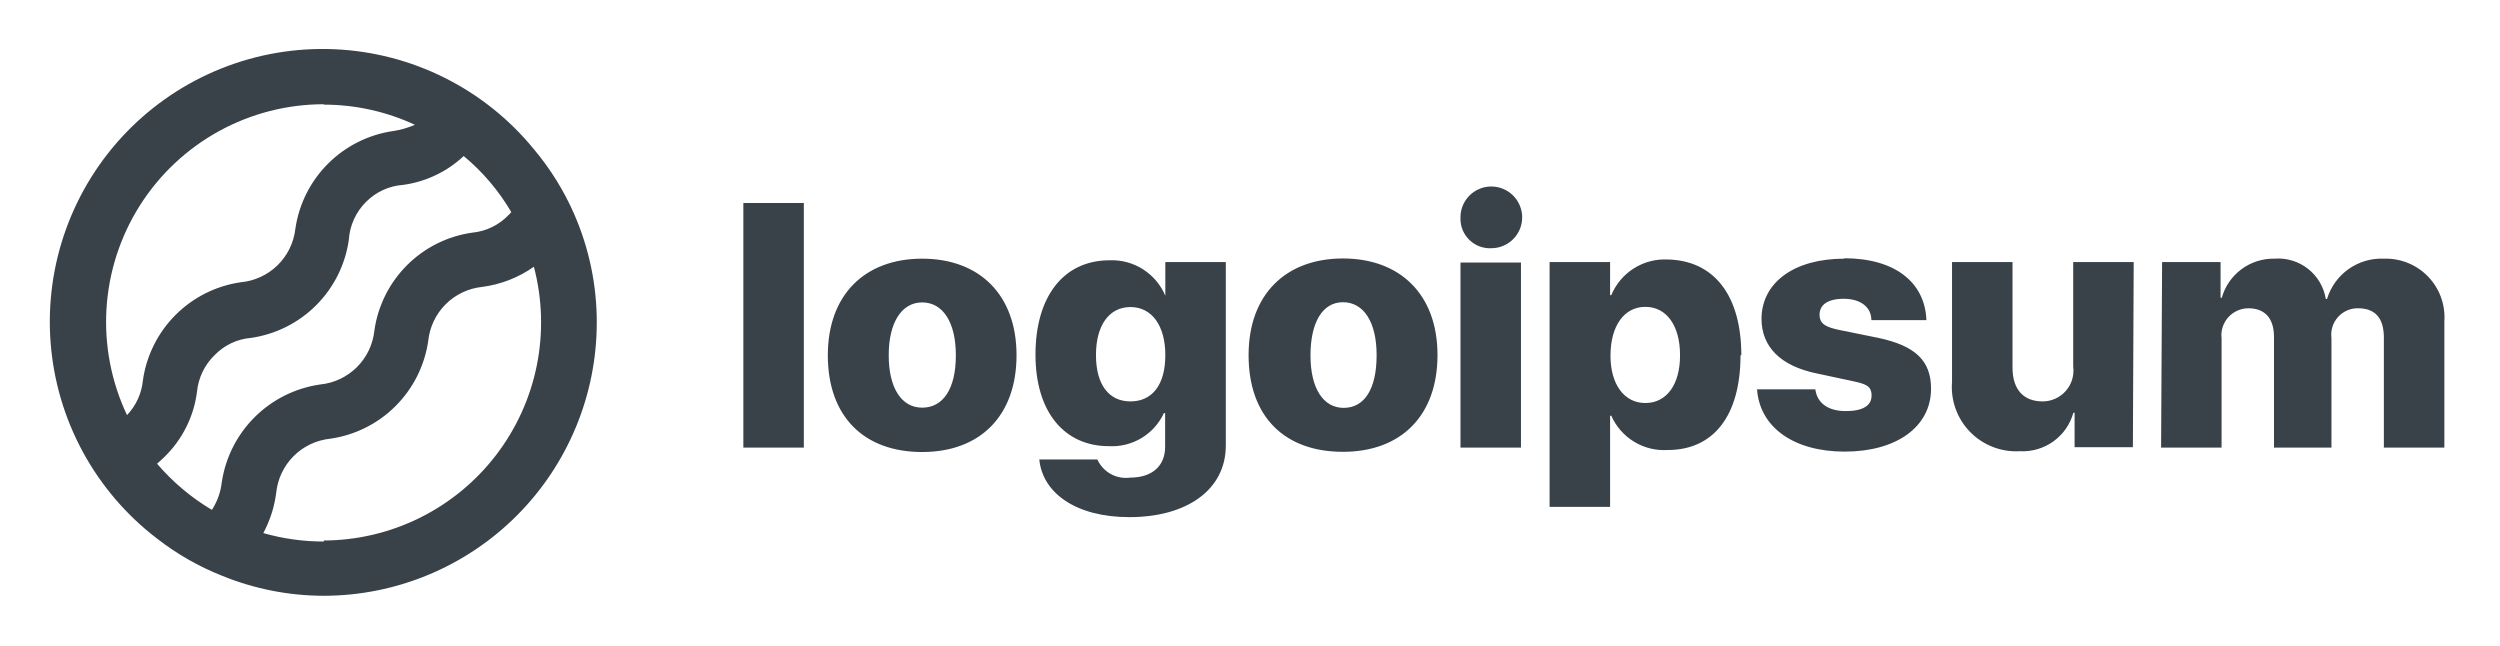
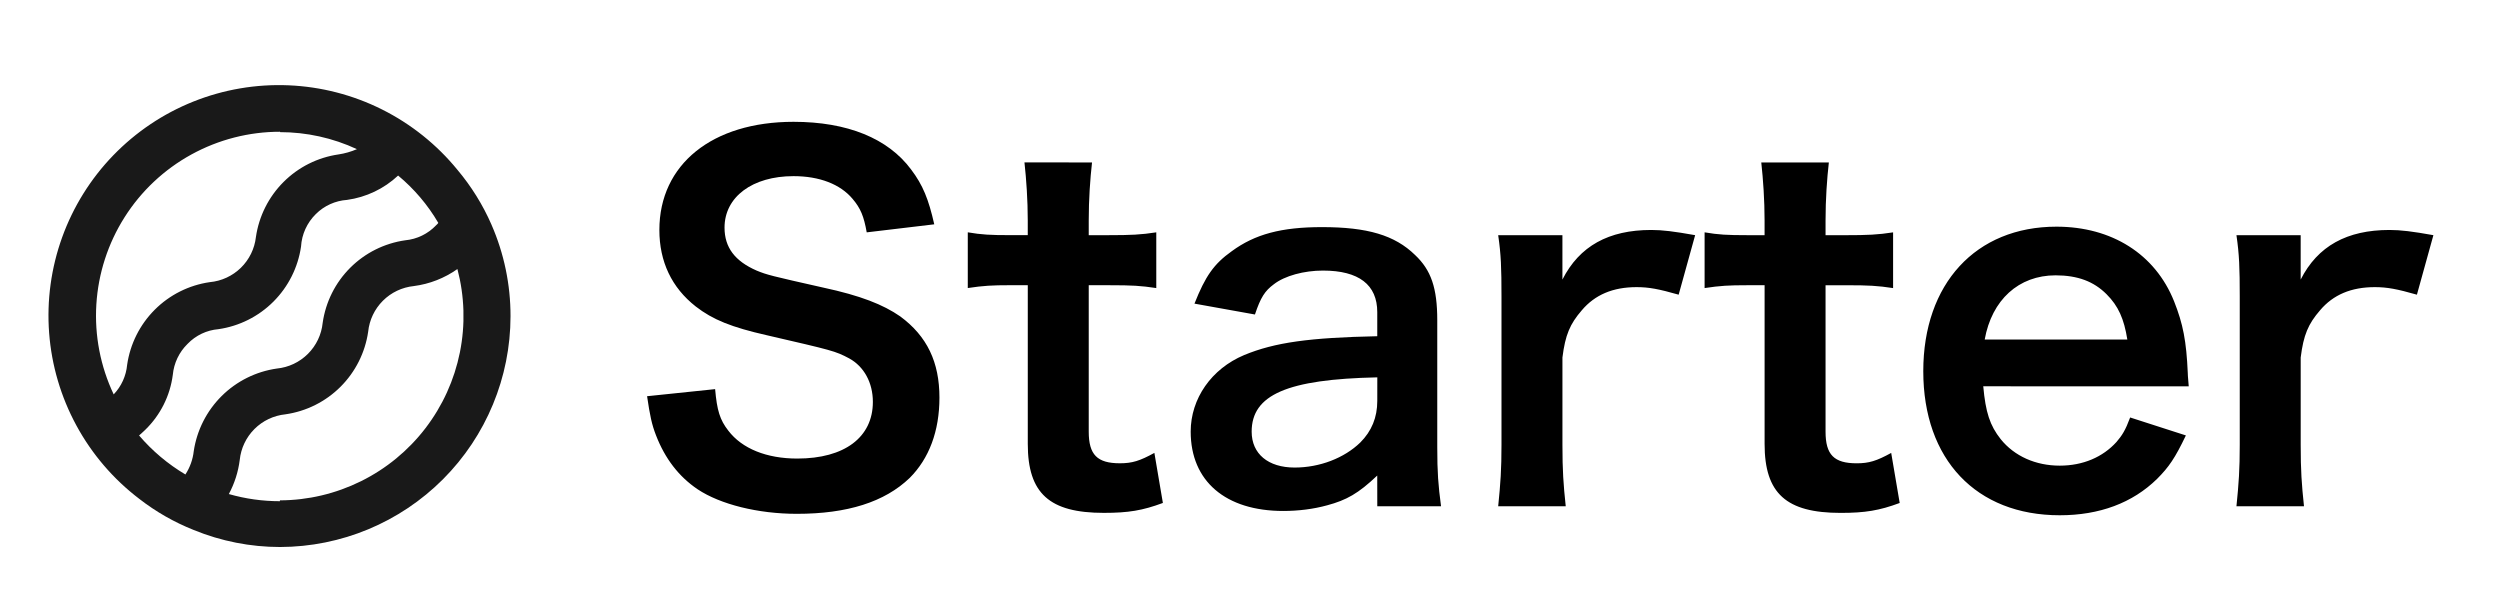
- <svg xmlns="http://www.w3.org/2000/svg" width="124" height="32" fill="none">
-   <path fill="#394149" d="M36.87 10.07h3V22.2h-3V10.07Zm4.19 7.55c0-3 1.84-4.79 4.68-4.79s4.68 1.79 4.68 4.79-1.8 4.8-4.68 4.8-4.68-1.75-4.68-4.8Zm6.35 0c0-1.65-.65-2.62-1.67-2.62s-1.66 1-1.66 2.62.63 2.6 1.66 2.6c1.03 0 1.67-.92 1.67-2.59v-.01Zm4.14 5.17h2.88c.137.304.369.557.661.719.292.162.628.226.959.181 1.14 0 1.74-.62 1.74-1.52v-1.68h-.06c-.239.515-.627.946-1.113 1.239-.487.292-1.05.432-1.617.401-2.19 0-3.64-1.67-3.64-4.54s1.38-4.68 3.68-4.68c.585-.023 1.162.133 1.655.448.493.315.879.772 1.105 1.312V13h3v9.1c0 2.19-1.93 3.55-4.78 3.55-2.65 0-4.3-1.19-4.47-2.85v-.01Zm6.25-5.18c0-1.46-.67-2.38-1.73-2.38s-1.71.91-1.71 2.38c0 1.47.64 2.3 1.71 2.3 1.07 0 1.73-.81 1.73-2.29v-.01Zm4.13 0c0-3 1.84-4.79 4.68-4.79s4.69 1.79 4.69 4.79-1.8 4.8-4.69 4.8c-2.89 0-4.68-1.74-4.68-4.79v-.01Zm6.35 0c0-1.65-.65-2.62-1.67-2.62S65 16 65 17.63c0 1.63.63 2.6 1.65 2.6s1.63-.93 1.63-2.6v-.02Zm4.16-6.79c-.008-.303.074-.601.236-.857.162-.256.396-.458.673-.581.277-.123.584-.161.883-.108.298.052.575.192.794.401.219.209.371.479.437.775.066.296.042.604-.068.887-.11.282-.301.526-.55.699-.248.173-.543.269-.846.275-.201.014-.402-.014-.592-.082-.19-.068-.363-.174-.509-.312-.146-.138-.263-.305-.342-.49-.079-.185-.119-.385-.117-.586v-.02Zm0 2.2h3v9.18h-3v-9.18Zm13.89 4.59c0 3-1.33 4.71-3.61 4.71-.585.037-1.167-.105-1.667-.409-.501-.304-.896-.755-1.133-1.291h-.06v4.52h-3V13h3v1.64h.06c.225-.545.613-1.007 1.111-1.324.497-.317 1.08-.472 1.669-.446 2.3.04 3.67 1.76 3.67 4.76l-.04-.02Zm-3 0c0-1.46-.67-2.39-1.72-2.39-1.05 0-1.72.94-1.73 2.39-.01 1.45.68 2.38 1.73 2.38 1.05 0 1.72-.91 1.72-2.36v-.02Zm8.15-4.8c2.49 0 4 1.18 4.07 3.07h-2.73c0-.65-.54-1.06-1.37-1.06-.83 0-1.2.32-1.2.79 0 .47.33.62 1 .76l1.92.39c1.83.39 2.61 1.13 2.61 2.52 0 1.9-1.73 3.12-4.28 3.12-2.55 0-4.22-1.22-4.35-3.09h2.89c.09.68.63 1.08 1.51 1.08s1.28-.29 1.28-.77c0-.48-.28-.58-1-.73l-1.73-.37c-1.79-.37-2.73-1.32-2.73-2.72.02-1.8 1.63-2.97 4.11-2.97v-.02Zm14.31 9.37h-2.89v-1.71h-.06c-.159.574-.509 1.077-.993 1.424-.484.347-1.072.519-1.667.486-.456.026-.912-.046-1.337-.212-.425-.166-.81-.42-1.129-.747-.319-.327-.563-.719-.717-1.148-.154-.43-.214-.887-.176-1.342V13h3v5.24c0 1.09.56 1.67 1.49 1.67.218 0.0.434-.046.633-.135.198-.09.376-.221.52-.385.143-.164.251-.357.314-.565.063-.209.082-.428.053-.645V13h3l-.04 9.18Zm1.45-9.18h2.9v1.77h.06c.159-.567.502-1.064.974-1.415s1.048-.536 1.636-.525c.599-.048 1.193.131 1.666.502.472.371.788.905.884 1.498h.06c.181-.599.557-1.121 1.068-1.483.51-.362 1.127-.544 1.752-.517.408-.014.814.059 1.192.212.379.153.72.385 1.003.679.283.294.501.645.64 1.029.138.384.195.793.165 1.2v6.25h-3v-5.45c0-1-.45-1.46-1.29-1.46-.187-.002-.373.037-.544.113-.171.076-.324.188-.448.329s-.217.305-.272.485c-.055.179-.07.368-.046.554v5.43h-2.85v-5.49c0-.92-.45-1.42-1.27-1.42-.189 0-.377.04-.549.118-.173.078-.328.191-.453.333-.126.142-.22.308-.277.489-.056.181-.074.371-.051.56v5.41h-3l.05-9.2ZM28.48 10.62c-.509-1.164-1.182-2.248-2-3.22-1.208-1.48-2.717-2.687-4.425-3.541-1.709-.855-3.579-1.338-5.488-1.418-1.909-.08-3.813.245-5.587.954-1.774.709-3.378 1.786-4.706 3.159C4.946 7.928 3.924 9.567 3.275 11.364c-.649 1.797-.91 3.711-.766 5.616.144 1.905.69 3.758 1.602 5.437.912 1.679 2.169 3.146 3.688 4.304.975.758 2.052 1.374 3.2 1.83 1.609.659 3.331.999 5.07 1 3.589-.008 7.029-1.439 9.566-3.979 2.536-2.54 3.962-5.982 3.965-9.571.003-1.851-.379-3.683-1.12-5.38ZM16.06 5.19c1.562-0 3.104.341 4.52 1-.345.149-.708.253-1.08.31-1.223.177-2.357.745-3.231 1.619-.874.874-1.442 2.007-1.619 3.231-.078.686-.39 1.324-.883 1.807-.494.483-1.139.78-1.827.843-1.223.177-2.357.745-3.231 1.619-.874.874-1.442 2.007-1.619 3.231-.06.652-.338 1.266-.79 1.74-.779-1.647-1.129-3.464-1.018-5.282.112-1.818.682-3.579 1.657-5.118.975-1.539 2.324-2.806 3.92-3.684 1.597-.878 3.389-1.337 5.211-1.336l-.01.02ZM7.79 23c.12-.11.24-.21.36-.33.89-.863 1.461-2.001 1.62-3.23.065-.691.373-1.336.87-1.82.478-.498 1.122-.804 1.81-.86 1.223-.177 2.357-.745 3.231-1.619.874-.874 1.442-2.007 1.619-3.231.043-.723.353-1.403.87-1.91.49-.488 1.14-.783 1.83-.83 1.124-.155 2.172-.654 3-1.43.943.782 1.741 1.723 2.36 2.78-.038.051-.082.098-.13.14-.477.502-1.12.815-1.81.88-1.225.174-2.36.741-3.234 1.616-.875.875-1.442 2.01-1.616 3.234-.07.688-.377 1.331-.867 1.82-.49.488-1.134.792-1.823.86-1.227.176-2.365.743-3.244 1.616-.879.874-1.453 2.008-1.636 3.234-.054.489-.222.958-.49 1.37-1.026-.609-1.945-1.383-2.72-2.29ZM16.06 26.86c-1.015.001-2.025-.14-3-.42.334-.622.551-1.3.64-2 .07-.687.375-1.329.863-1.817.488-.488 1.13-.793 1.817-.863 1.225-.175 2.361-.742 3.237-1.617.876-.874 1.446-2.009 1.623-3.233.07-.687.375-1.329.863-1.817.488-.488 1.13-.793 1.817-.863.922-.12 1.801-.463 2.56-1 .422 1.598.471 3.271.146 4.891s-1.018 3.144-2.024 4.455c-1.006 1.311-2.299 2.374-3.78 3.108-1.481.734-3.11 1.119-4.762 1.125v.05Z" class="ccustom" />
+ <svg xmlns="http://www.w3.org/2000/svg" fill="none" height="27.121" width="112.918">
+   <path d="m22.198 10.145c-.391-.895-.91-1.729-1.539-2.477-.93-1.138-2.09-2.067-3.404-2.724-1.314-.658-2.753-1.029-4.222-1.091-1.468-.061-2.933.189-4.298.734-1.365.545-2.598 1.374-3.62 2.43-1.022 1.057-1.808 2.318-2.307 3.7-.499 1.382-.7 2.855-.589 4.32.111 1.466.531 2.891 1.232 4.182.701 1.292 1.668 2.42 2.837 3.311.75.583 1.579 1.057 2.462 1.408 1.238.507 2.563.769 3.9.769 2.761-.006 5.407-1.107 7.359-3.061 1.951-1.954 3.048-4.602 3.05-7.363.002-1.424-.291-2.834-.862-4.139zm-9.554-4.177c1.201-0 2.388.262 3.477.769-.266.115-.545.195-.831.238-.941.136-1.813.573-2.485 1.246-.672.672-1.109 1.544-1.246 2.485-.06.528-.3 1.019-.68 1.39-.38.371-.876.6-1.405.648-.941.136-1.813.573-2.485 1.246-.672.672-1.109 1.544-1.246 2.485-.046.502-.26.974-.608 1.339-.6-1.267-.869-2.665-.783-4.064.086-1.399.524-2.753 1.274-3.937.75-1.184 1.787-2.159 3.016-2.834 1.228-.675 2.607-1.029 4.009-1.028zm-6.362 13.701c.092-.085.185-.162.277-.254.684-.664 1.124-1.539 1.246-2.485.05-.531.287-1.028.669-1.4.368-.383.863-.618 1.392-.662.941-.136 1.813-.573 2.485-1.246.672-.672 1.109-1.544 1.246-2.485.033-.556.272-1.079.669-1.469.377-.376.877-.602 1.408-.639.865-.119 1.671-.503 2.308-1.1.725.602 1.34 1.325 1.815 2.139-.029.039-.063.076-.1.108-.367.386-.862.627-1.392.677-.942.134-1.815.57-2.488 1.243-.673.673-1.109 1.546-1.243 2.488-.054.53-.29 1.024-.667 1.4-.377.376-.873.61-1.402.662-.944.135-1.819.571-2.495 1.243-.676.672-1.118 1.545-1.259 2.488-.041.376-.171.737-.377 1.054-.789-.469-1.496-1.064-2.092-1.762zm6.362 2.969c-.781.001-1.557-.108-2.308-.323.257-.478.424-1.0.492-1.539.054-.528.288-1.022.664-1.398.376-.376.869-.61 1.398-.664.943-.135 1.816-.571 2.49-1.244.674-.673 1.112-1.545 1.249-2.487.054-.528.288-1.022.664-1.398.376-.376.869-.61 1.398-.664.709-.092 1.385-.356 1.969-.769.324 1.229.363 2.516.112 3.763-.25 1.246-.783 2.419-1.557 3.428-.774 1.009-1.768 1.827-2.908 2.391-1.139.564-2.392.861-3.664.866z" fill="#191919" stroke-width=".769" />
+   <path d="m29.227 17.896c.128.875.213 1.28.405 1.771.405 1.045 1.024 1.856 1.877 2.432 1.024.683 2.731 1.109 4.48 1.109 2.283 0 3.968-.533 5.099-1.621.875-.875 1.344-2.112 1.344-3.627 0-1.6-.555-2.773-1.771-3.669-.768-.533-1.792-.939-3.477-1.301-2.368-.533-2.539-.576-3.008-.768-.981-.427-1.451-1.045-1.451-1.941 0-1.387 1.259-2.325 3.115-2.325 1.173 0 2.112.363 2.667 1.024.363.427.512.789.64 1.515l3.051-.363c-.256-1.131-.512-1.771-1.045-2.475-1.045-1.408-2.88-2.155-5.312-2.155-3.669 0-6.059 1.92-6.059 4.885 0 1.429.555 2.603 1.643 3.456.768.597 1.621.939 3.221 1.301 2.944.683 3.072.704 3.712 1.045.661.363 1.067 1.088 1.067 1.963 0 1.6-1.28 2.56-3.413 2.56-1.387 0-2.496-.448-3.115-1.259-.384-.491-.512-.917-.597-1.877zm17.045-10.56c.085.768.149 1.707.149 2.624v.661h-.789c-.896 0-1.301-.021-1.92-.128v2.517c.704-.107 1.109-.128 1.899-.128h.811v7.168c0 2.24.981 3.115 3.435 3.115 1.109 0 1.749-.107 2.667-.448l-.384-2.261c-.661.363-1.003.469-1.557.469-1.024 0-1.408-.384-1.408-1.429v-6.613h.96c.981 0 1.387.021 2.091.128v-2.517c-.683.107-1.152.128-2.155.128h-.896v-.661c0-.96.064-1.877.149-2.624zm15.936 15.531h2.88c-.128-.96-.171-1.536-.171-2.667v-5.739c0-1.451-.277-2.261-1.003-2.944-.917-.896-2.155-1.259-4.203-1.259-1.835 0-3.029.32-4.075 1.088-.811.576-1.195 1.131-1.685 2.368l2.731.491c.256-.768.448-1.067.853-1.365.491-.384 1.365-.619 2.219-.619 1.621 0 2.453.64 2.453 1.877v1.088c-3.051.064-4.629.277-6.016.853-1.472.619-2.411 1.963-2.411 3.456 0 2.24 1.579 3.584 4.181 3.584.683 0 1.365-.085 1.984-.256.875-.235 1.408-.533 2.261-1.344zm0-4.757c0 .747-.256 1.365-.768 1.877-.725.704-1.835 1.131-2.965 1.131-1.195 0-1.941-.619-1.941-1.621 0-1.664 1.6-2.368 5.675-2.453zm14.357-7.488c-.96-.171-1.472-.235-1.984-.235-1.92 0-3.243.725-4.011 2.24v-2.005h-2.901c.128.875.149 1.472.149 2.773v6.699c0 1.109-.043 1.728-.149 2.773h3.051c-.107-1.003-.149-1.621-.149-2.773v-3.947c.128-1.024.341-1.515.875-2.133.597-.704 1.408-1.045 2.475-1.045.555 0 1.003.085 1.899.341zm2.987-3.285c.085.768.149 1.707.149 2.624v.661h-.789c-.896 0-1.301-.021-1.92-.128v2.517c.704-.107 1.109-.128 1.899-.128h.811v7.168c0 2.24.981 3.115 3.435 3.115 1.109 0 1.749-.107 2.667-.448l-.384-2.261c-.661.363-1.003.469-1.557.469-1.024 0-1.408-.384-1.408-1.429v-6.613h.96c.981 0 1.387.021 2.091.128v-2.517c-.683.107-1.152.128-2.155.128h-.896v-.661c0-.96.064-1.877.149-2.624zm19.307 10.112c-.043-.491-.043-.555-.043-.597-.064-1.451-.213-2.219-.619-3.243-.853-2.133-2.816-3.371-5.312-3.371-3.648 0-6.016 2.581-6.016 6.528 0 3.989 2.389 6.507 6.165 6.507 1.792 0 3.285-.555 4.395-1.643.533-.533.811-.939 1.301-1.963l-2.517-.811c-.213.576-.363.811-.619 1.109-.619.683-1.515 1.067-2.56 1.067-1.088 0-2.048-.427-2.667-1.195-.491-.619-.683-1.216-.789-2.389zm-9.216-2.112c.32-1.792 1.536-2.901 3.2-2.901 1.003 0 1.728.277 2.304.853.533.533.789 1.109.939 2.048zm20.267-4.715c-.96-.171-1.472-.235-1.984-.235-1.92 0-3.243.725-4.011 2.24v-2.005h-2.901c.128.875.149 1.472.149 2.773v6.699c0 1.109-.043 1.728-.149 2.773h3.051c-.107-1.003-.149-1.621-.149-2.773v-3.947c.128-1.024.341-1.515.875-2.133.597-.704 1.408-1.045 2.475-1.045.555 0 1.003.085 1.899.341z" fill="#000" />
</svg>
